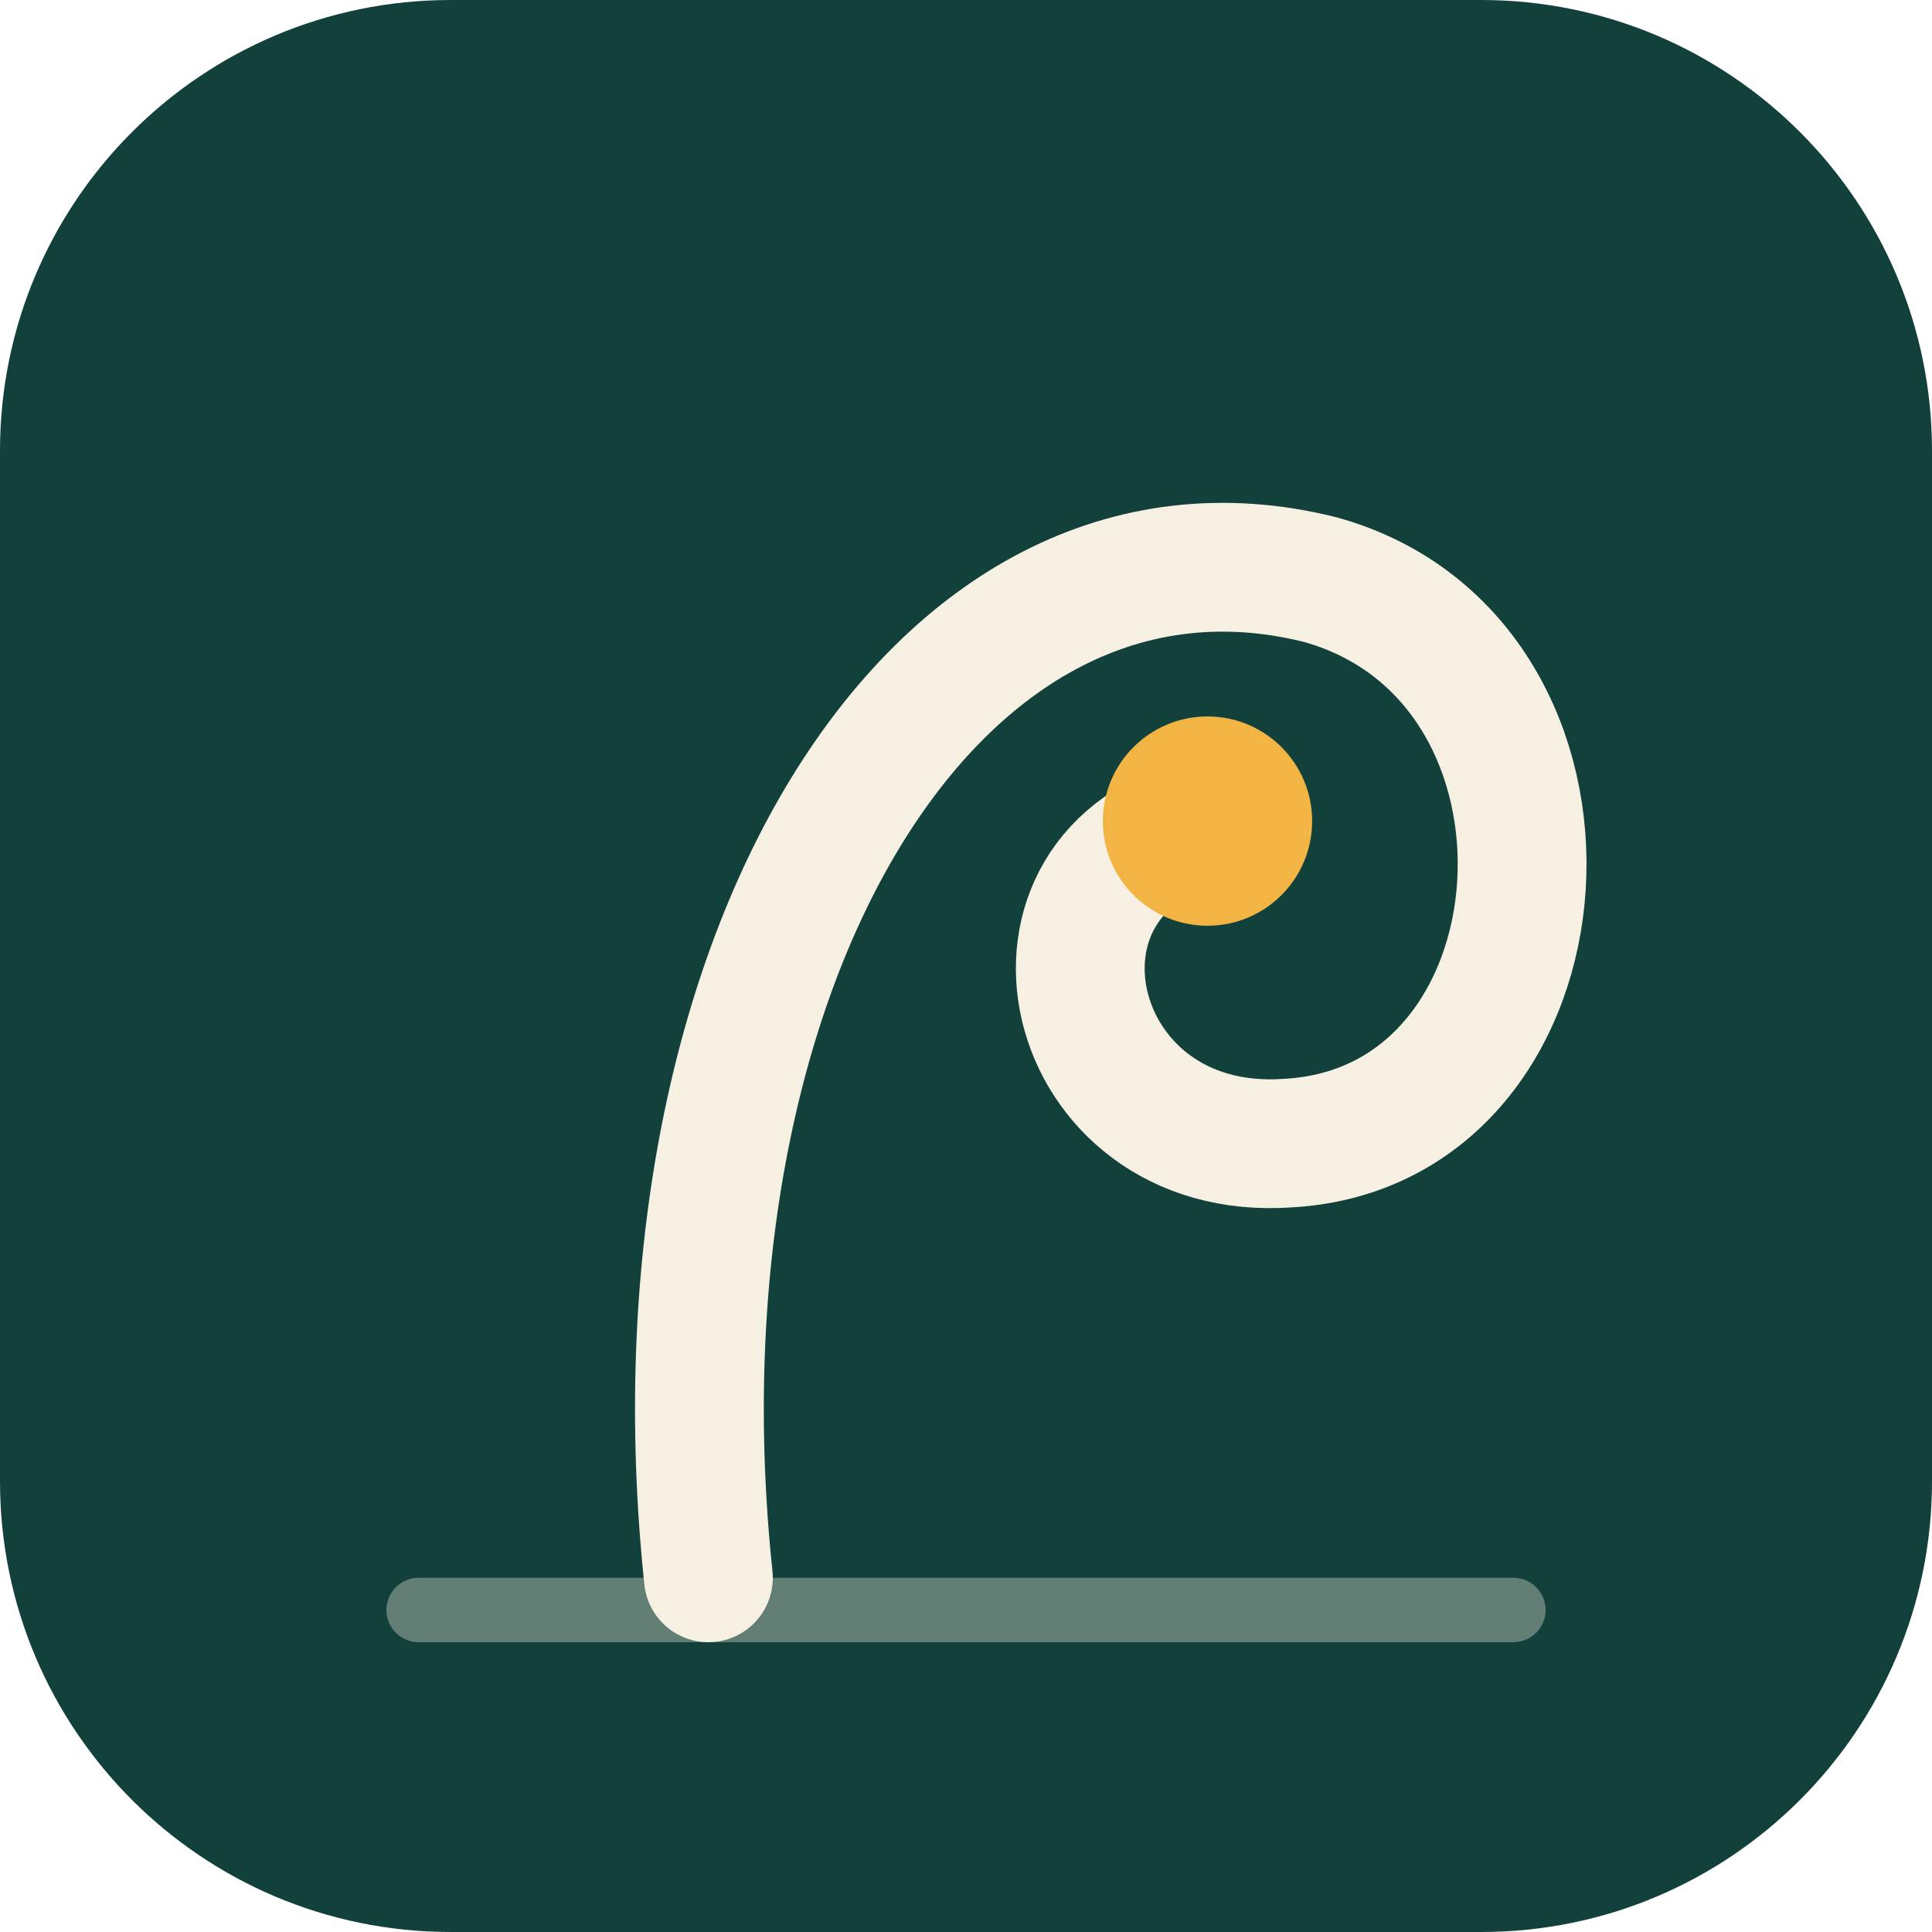
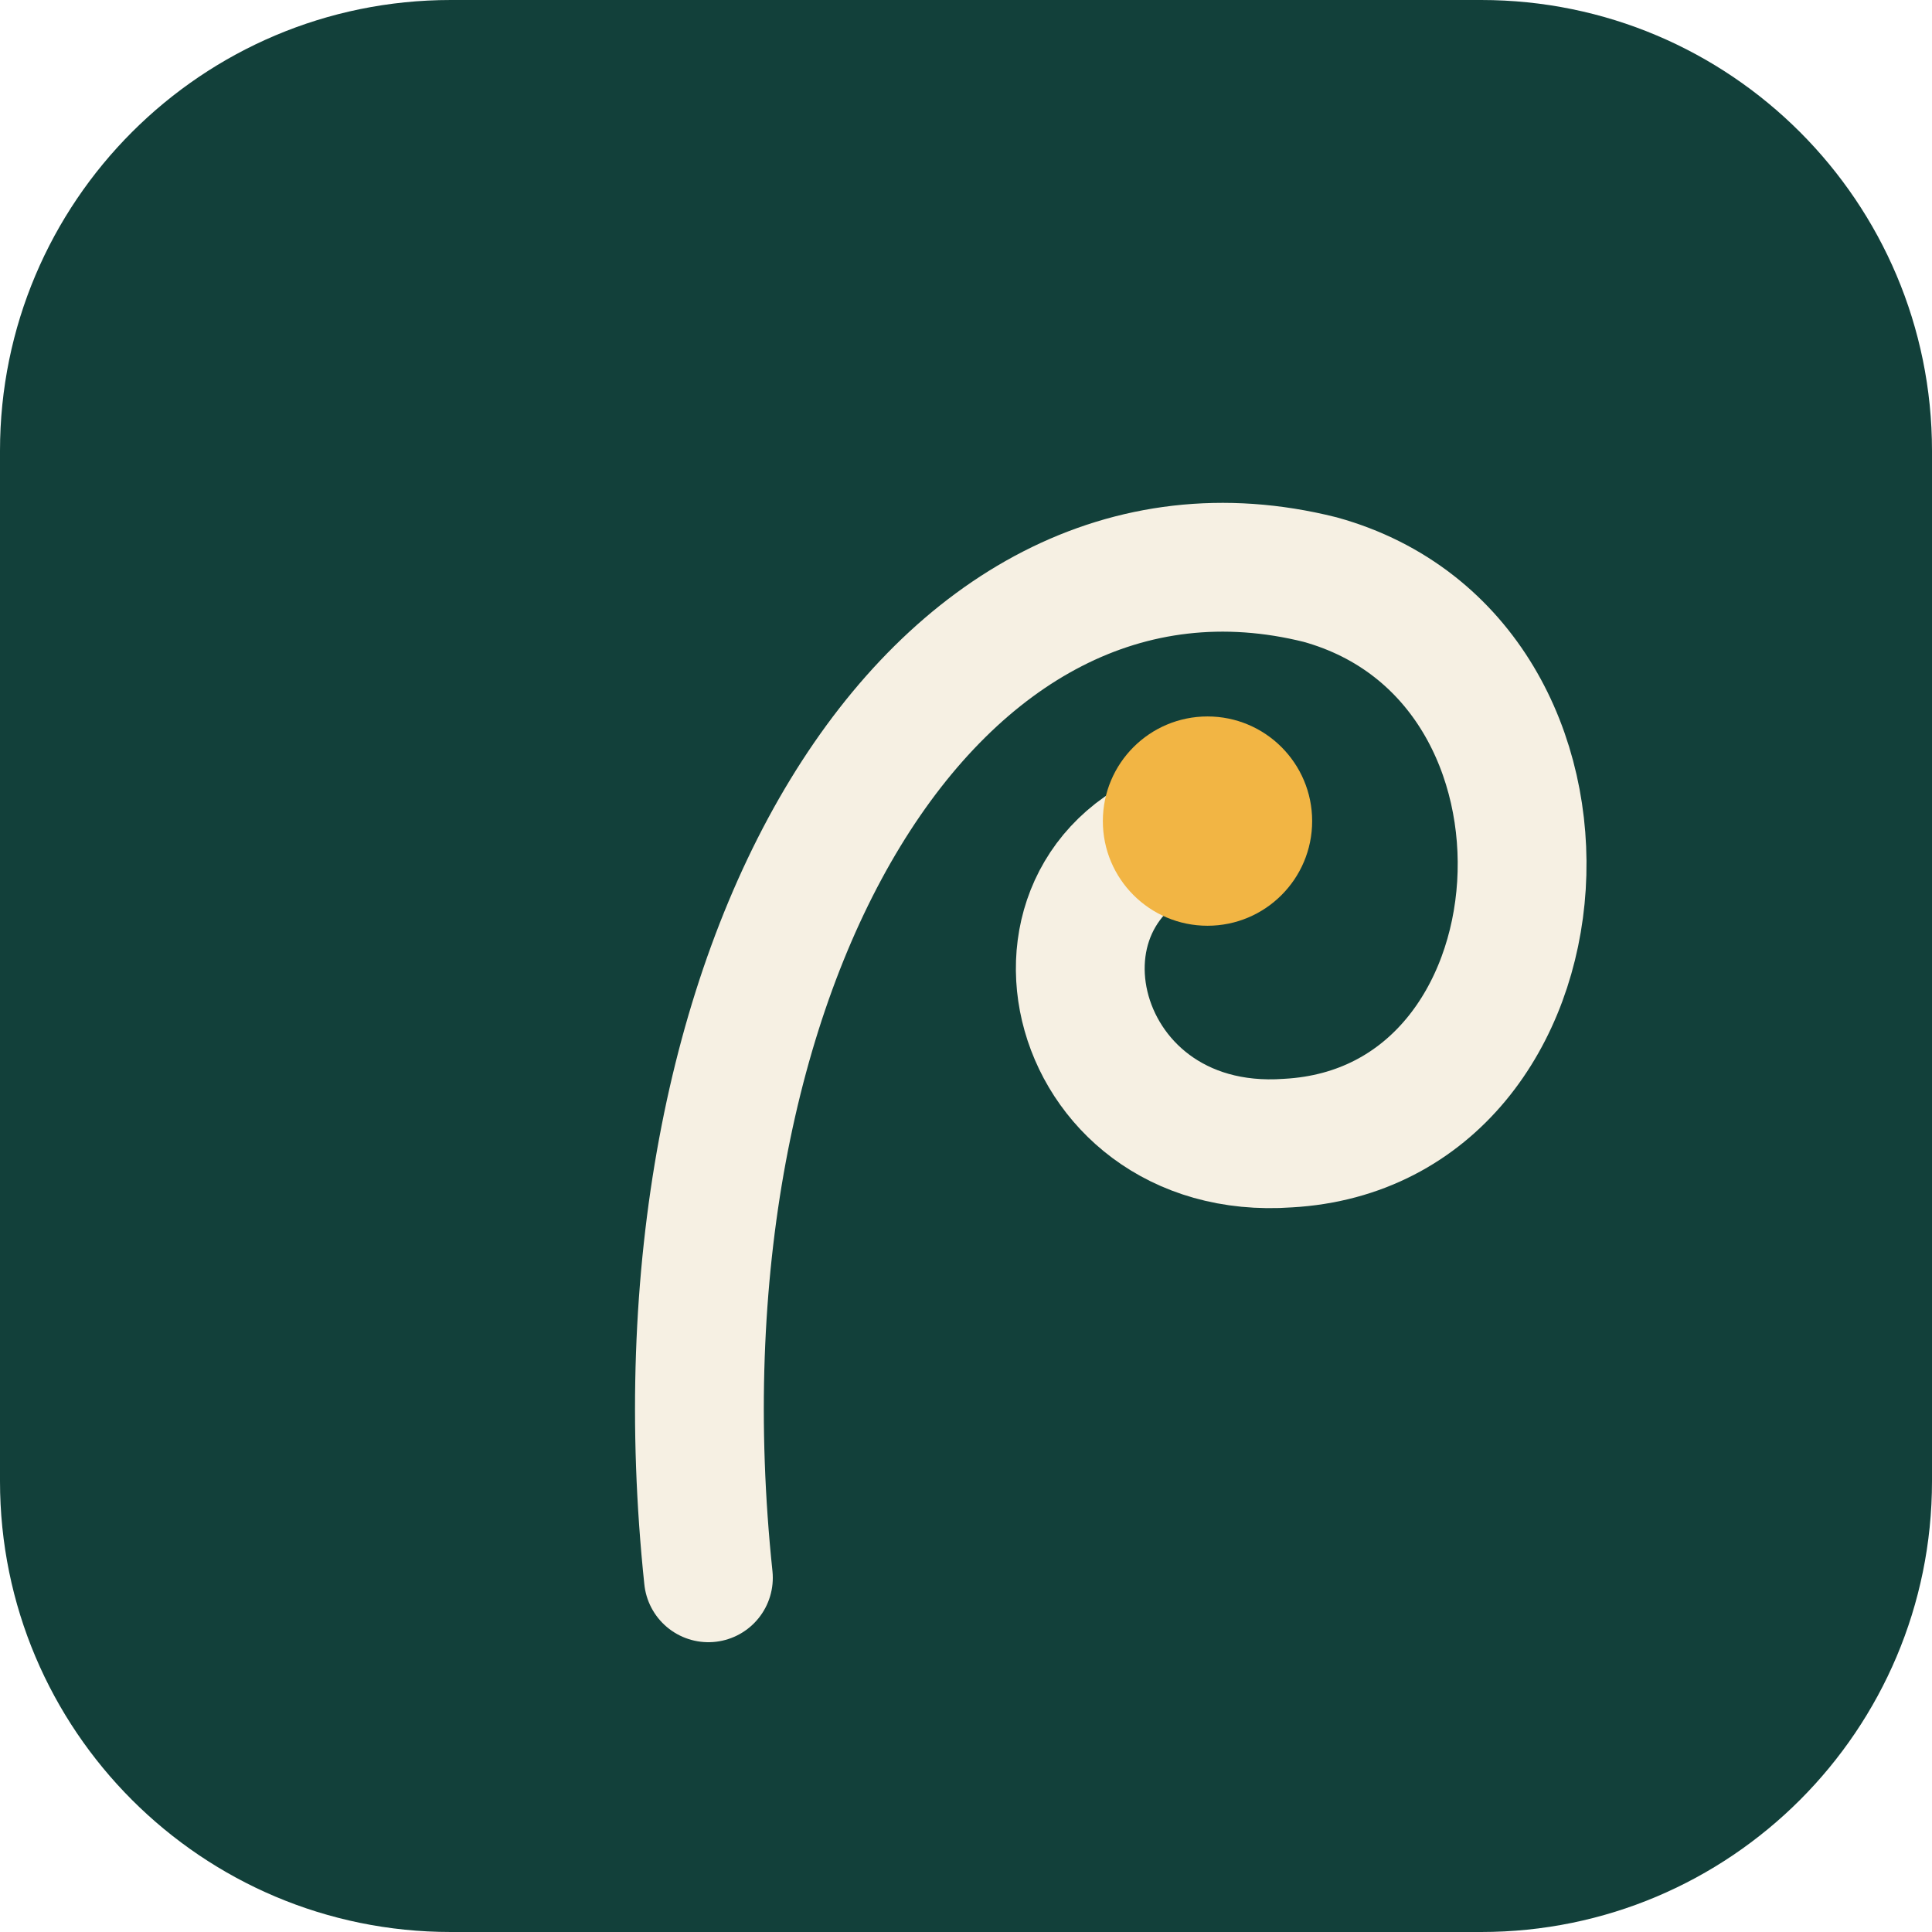
<svg xmlns="http://www.w3.org/2000/svg" viewBox="0 0 120 120" role="img" aria-label="Carnet de bord NZ">
  <rect width="120" height="120" rx="28" fill="#12403A" />
-   <path d="M26 100 H94" stroke="#F6F0E3" stroke-opacity="0.35" stroke-width="4" stroke-linecap="round" fill="none" />
  <path d="M44 98 C40 60 58 30 82 36 C100 41 98 70 80 71 C66 72 62 54 75 51" stroke="#F6F0E3" stroke-width="8" stroke-linecap="round" fill="none" />
  <circle cx="75" cy="51" r="6.5" fill="#F2B544" />
</svg>
